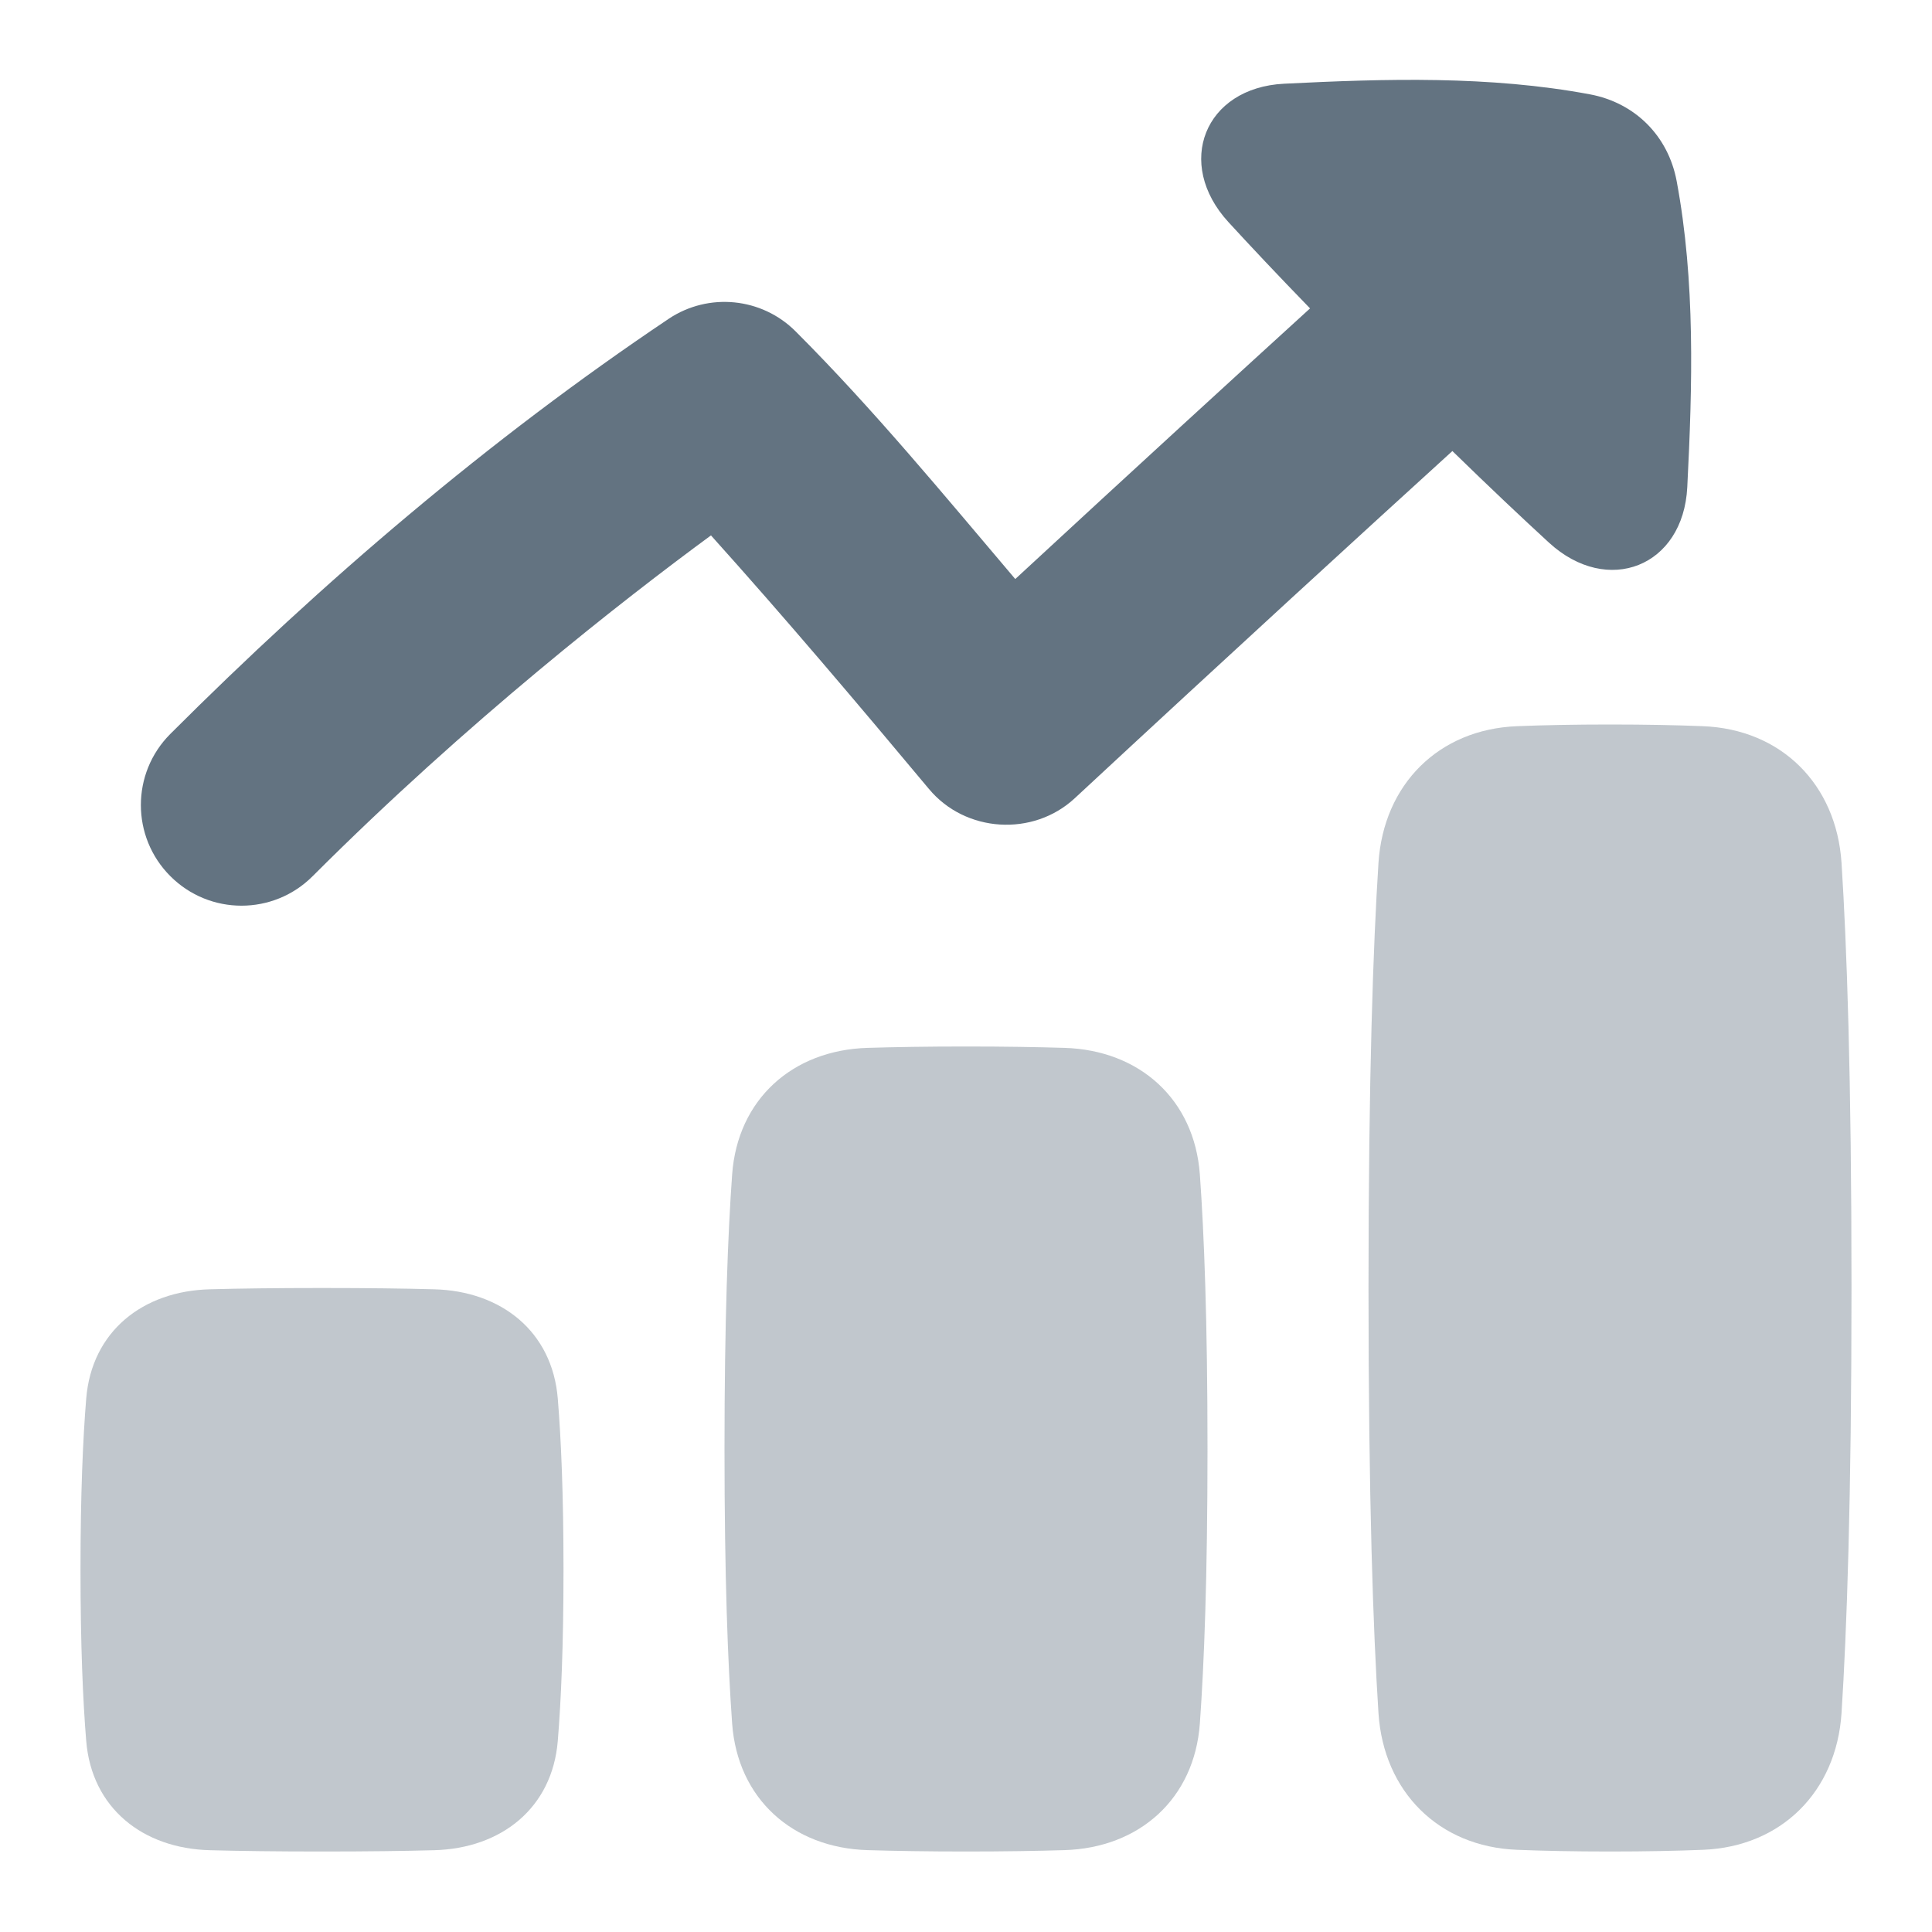
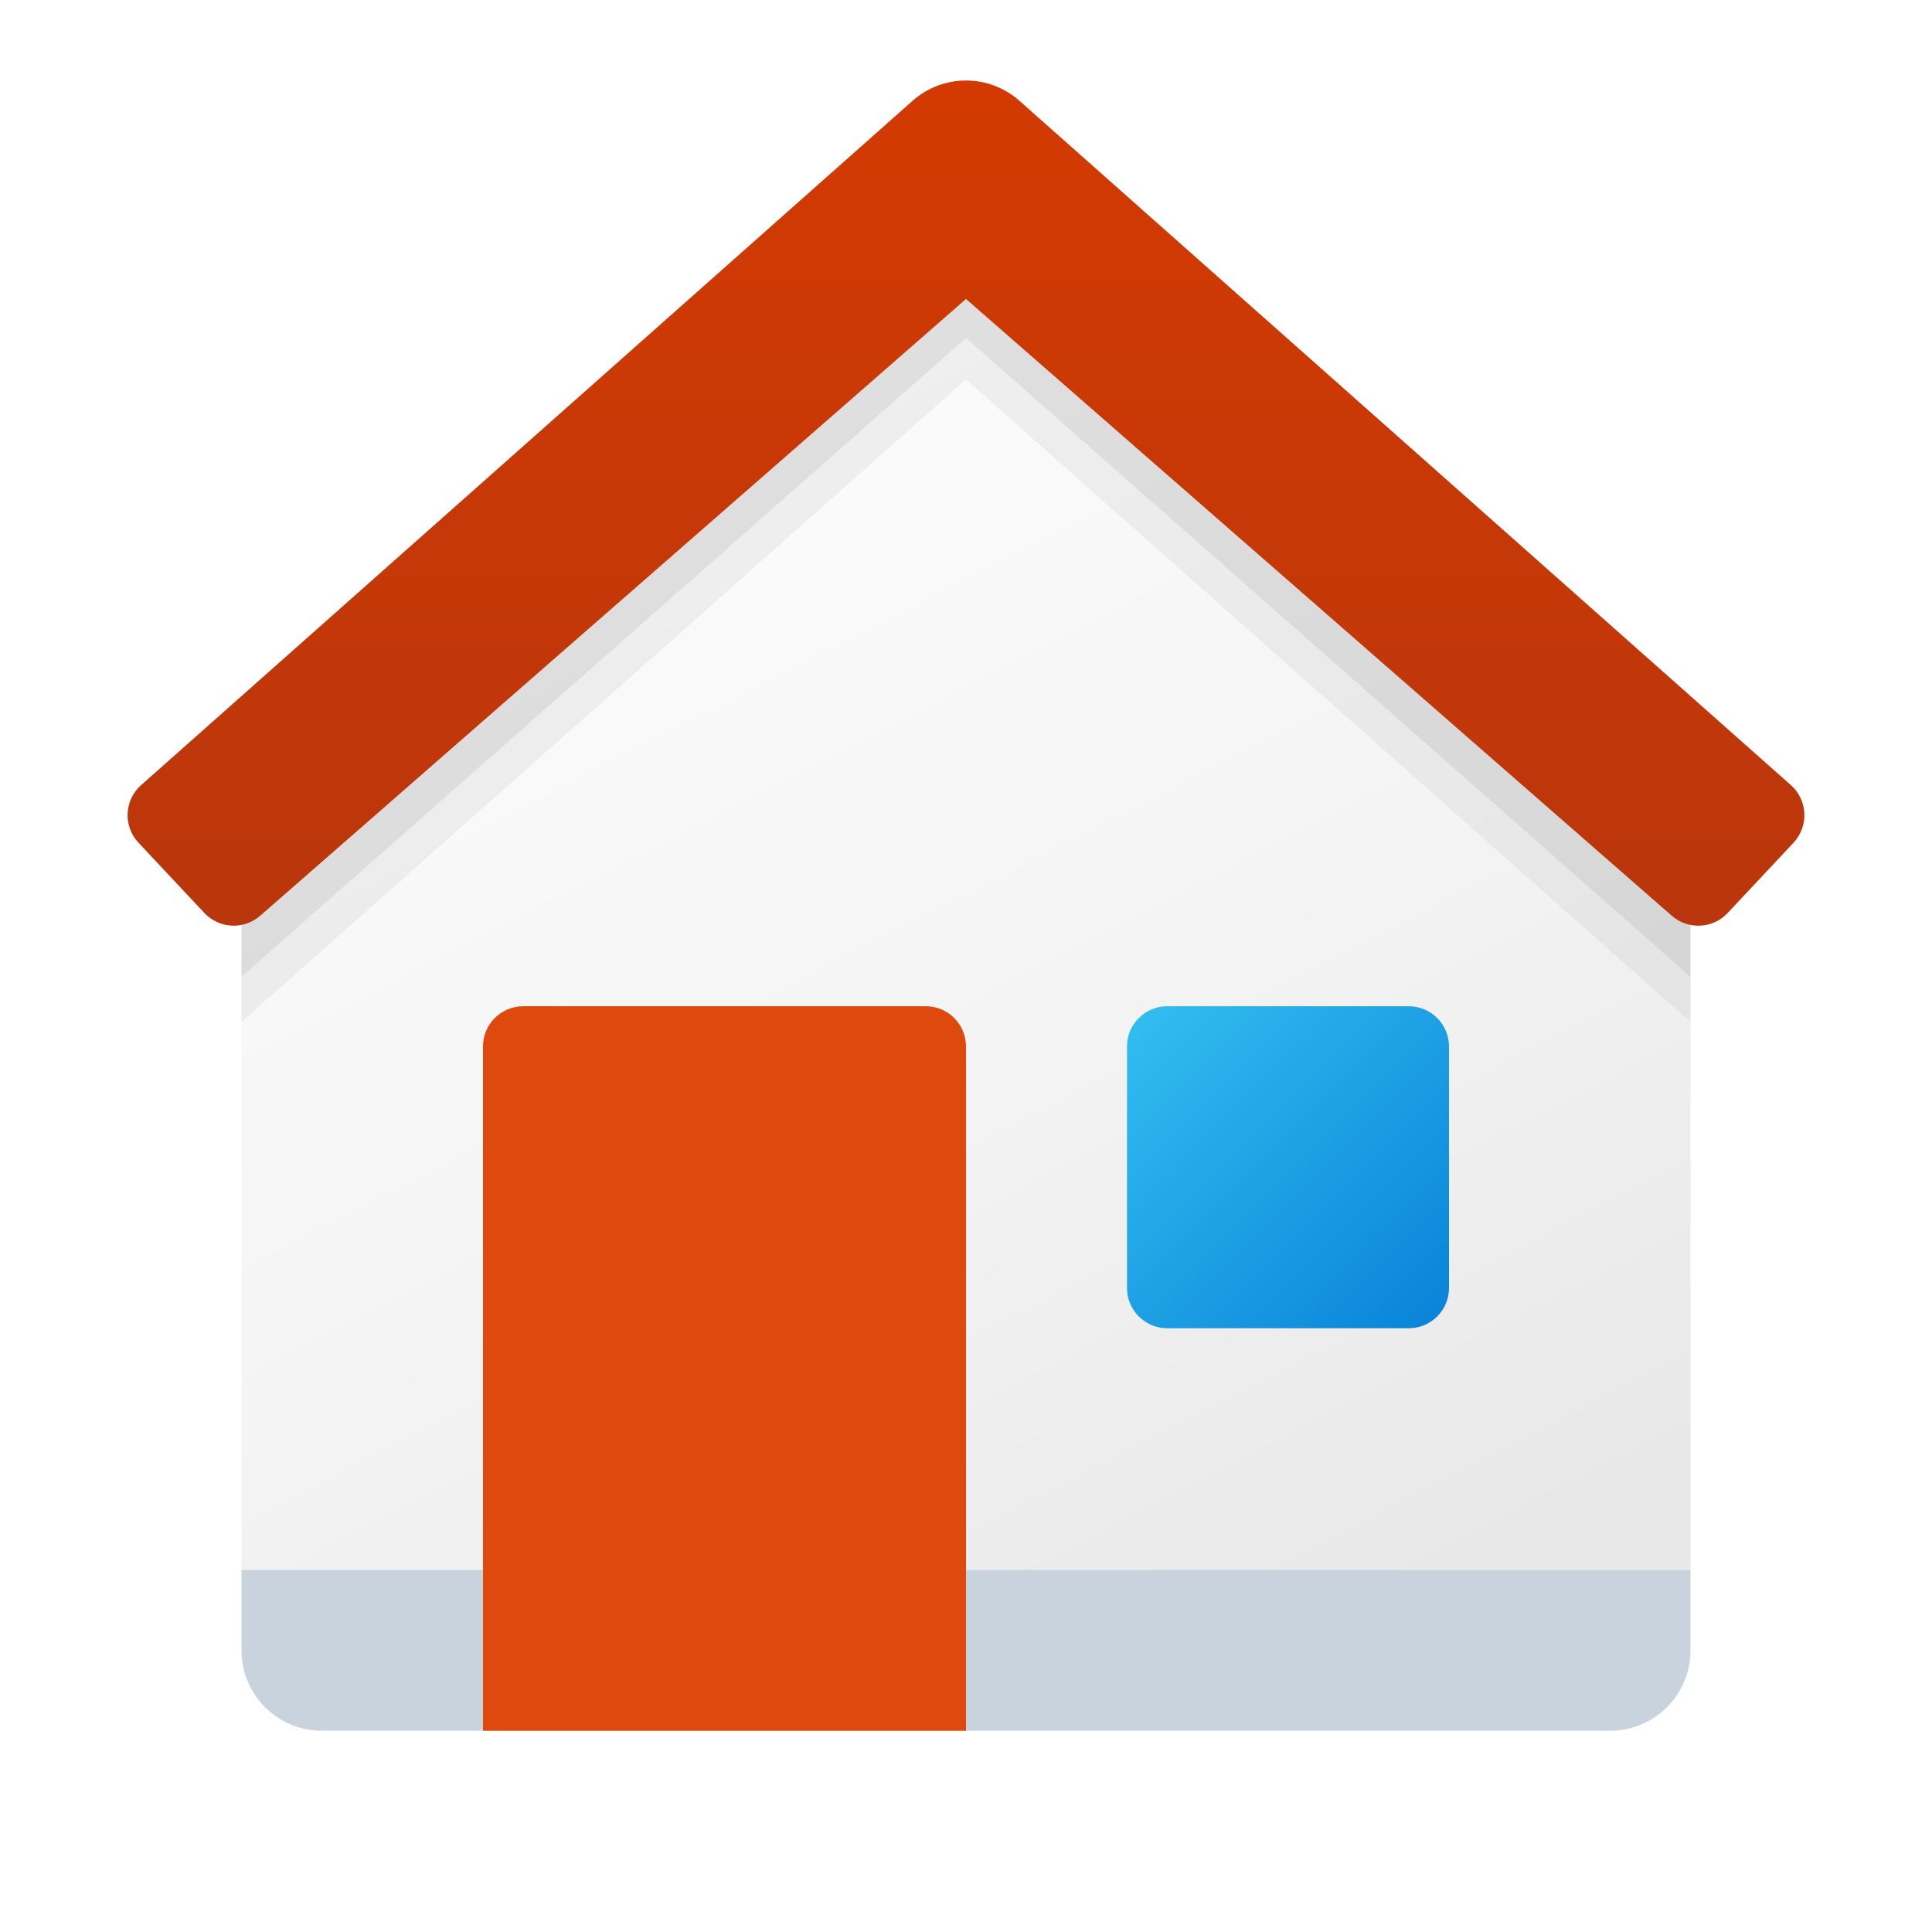
- <svg xmlns="http://www.w3.org/2000/svg" width="24" height="24" viewBox="0 0 24 24" fill="none">
-   <path d="M20.96 6.051C20.911 7.039 19.971 7.41 19.242 6.741C18.911 6.437 18.514 6.063 18.042 5.603C16.976 6.573 15.322 8.086 13.351 9.916C12.833 10.397 11.992 10.344 11.54 9.801L11.539 9.8C10.652 8.738 9.758 7.681 8.832 6.651C7.751 7.445 5.81 8.958 3.884 10.884C3.396 11.373 2.604 11.373 2.116 10.884C1.628 10.396 1.628 9.605 2.116 9.117C4.006 7.227 6.079 5.455 8.303 3.963L8.306 3.961C8.307 3.96 8.307 3.96 8.307 3.96C8.802 3.63 9.463 3.695 9.884 4.117C10.852 5.085 11.726 6.149 12.612 7.193C14.117 5.801 15.385 4.641 16.274 3.831C15.87 3.415 15.536 3.06 15.26 2.759C14.591 2.03 14.962 1.09 15.951 1.04C17.212 0.977 18.506 0.939 19.751 1.172C20.312 1.277 20.723 1.689 20.828 2.249C21.061 3.495 21.024 4.789 20.96 6.051Z" fill="#637381" />
-   <g opacity="0.4">
-     <path d="M2.609 22.984C1.773 22.963 1.139 22.46 1.071 21.626C1.03 21.126 1 20.44 1 19.5C1 18.56 1.03 17.874 1.071 17.374C1.139 16.54 1.773 16.037 2.609 16.016C2.975 16.006 3.433 16 4 16C4.567 16 5.025 16.006 5.391 16.016C6.227 16.037 6.861 16.54 6.929 17.374C6.97 17.874 7 18.56 7 19.5C7 20.44 6.97 21.126 6.929 21.626C6.861 22.46 6.227 22.963 5.391 22.984C5.025 22.994 4.567 23 4 23C3.433 23 2.975 22.994 2.609 22.984Z" fill="#637381" />
-     <path d="M18.846 22.979C17.871 22.941 17.188 22.256 17.124 21.282C17.059 20.273 17 18.634 17 16C17 13.366 17.059 11.727 17.124 10.718C17.188 9.744 17.871 9.059 18.846 9.021C19.167 9.008 19.549 9 20 9C20.451 9 20.833 9.008 21.154 9.021C22.129 9.059 22.812 9.744 22.876 10.718C22.941 11.727 23 13.366 23 16C23 18.634 22.941 20.273 22.876 21.282C22.812 22.256 22.129 22.941 21.154 22.979C20.833 22.992 20.451 23 20 23C19.549 23 19.167 22.992 18.846 22.979Z" fill="#637381" />
-     <path d="M10.777 22.983C9.843 22.955 9.162 22.342 9.095 21.41C9.042 20.677 9 19.594 9 18C9 16.406 9.042 15.322 9.095 14.59C9.162 13.658 9.843 13.045 10.777 13.017C11.112 13.007 11.516 13 12 13C12.484 13 12.888 13.007 13.223 13.017C14.157 13.045 14.838 13.658 14.905 14.59C14.958 15.322 15 16.406 15 18C15 19.594 14.958 20.677 14.905 21.41C14.838 22.342 14.157 22.955 13.223 22.983C12.888 22.993 12.484 23 12 23C11.516 23 11.112 22.993 10.777 22.983Z" fill="#637381" />
-   </g>
+ <svg xmlns="http://www.w3.org/2000/svg" x="0px" y="0px" width="100" height="100" viewBox="0 0 48 48">
+   <linearGradient id="jv689zNUBazMNK6AOyXtga_wFfu6zXx15Yk_gr1" x1="6" x2="42" y1="41" y2="41" gradientUnits="userSpaceOnUse">
+     <stop offset="0" stop-color="#c8d3de" />
+     <stop offset="1" stop-color="#c8d3de" />
+   </linearGradient>
+   <path fill="url(#jv689zNUBazMNK6AOyXtga_wFfu6zXx15Yk_gr1)" d="M42,39H6v2c0,1.105,0.895,2,2,2h32c1.105,0,2-0.895,2-2V39z" />
+   <linearGradient id="jv689zNUBazMNK6AOyXtgb_wFfu6zXx15Yk_gr2" x1="14.095" x2="31.385" y1="10.338" y2="43.787" gradientUnits="userSpaceOnUse">
+     <stop offset="0" stop-color="#fcfcfc" />
+     <stop offset=".495" stop-color="#f4f4f4" />
+     <stop offset=".946" stop-color="#e8e8e8" />
+     <stop offset="1" stop-color="#e8e8e8" />
+   </linearGradient>
+   <path fill="url(#jv689zNUBazMNK6AOyXtgb_wFfu6zXx15Yk_gr2)" d="M42,39H6V20L24,3l18,17V39z" />
+   <path fill="#de490d" d="M13,25h10c0.552,0,1,0.448,1,1v17H12V26C12,25.448,12.448,25,13,25z" />
+   <path d="M24,4c-0.474,0-0.948,0.168-1.326,0.503l-5.359,4.811L6,20v5.39L24,9.428L42,25.39V20L30.685,9.314 l-5.359-4.811C24.948,4.168,24.474,4,24,4z" opacity=".05" />
+   <path d="M24,3c-0.474,0-0.948,0.167-1.326,0.5l-5.359,4.784L6,18.909v5.359L24,8.397l18,15.871v-5.359 L30.685,8.284L25.326,3.5C24.948,3.167,24.474,3,24,3z" opacity=".07" />
+   <linearGradient id="jv689zNUBazMNK6AOyXtgc_wFfu6zXx15Yk_gr3" x1="24" x2="24" y1="1.684" y2="23.696" gradientUnits="userSpaceOnUse">
+     <stop offset="0" stop-color="#d43a02" />
+     <stop offset="1" stop-color="#b9360c" />
+   </linearGradient>
+   <path fill="url(#jv689zNUBazMNK6AOyXtgc_wFfu6zXx15Yk_gr3)" d="M44.495,19.507L25.326,2.503C24.948,2.168,24.474,2,24,2s-0.948,0.168-1.326,0.503 L3.505,19.507c-0.42,0.374-0.449,1.02-0.064,1.43l1.636,1.745c0.369,0.394,0.984,0.424,1.39,0.067L24,7.428L41.533,22.75 c0.405,0.356,1.021,0.327,1.39-0.067l1.636-1.745C44.944,20.527,44.915,19.881,44.495,19.507z" />
+   <linearGradient id="jv689zNUBazMNK6AOyXtgd_wFfu6zXx15Yk_gr4" x1="28.05" x2="35.614" y1="25.05" y2="32.614" gradientUnits="userSpaceOnUse">
+     <stop offset="0" stop-color="#33bef0" />
+     <stop offset="1" stop-color="#0a85d9" />
+   </linearGradient>
+   <path fill="url(#jv689zNUBazMNK6AOyXtgd_wFfu6zXx15Yk_gr4)" d="M29,25h6c0.552,0,1,0.448,1,1v6c0,0.552-0.448,1-1,1h-6c-0.552,0-1-0.448-1-1v-6 C28,25.448,28.448,25,29,25z" />
</svg>
